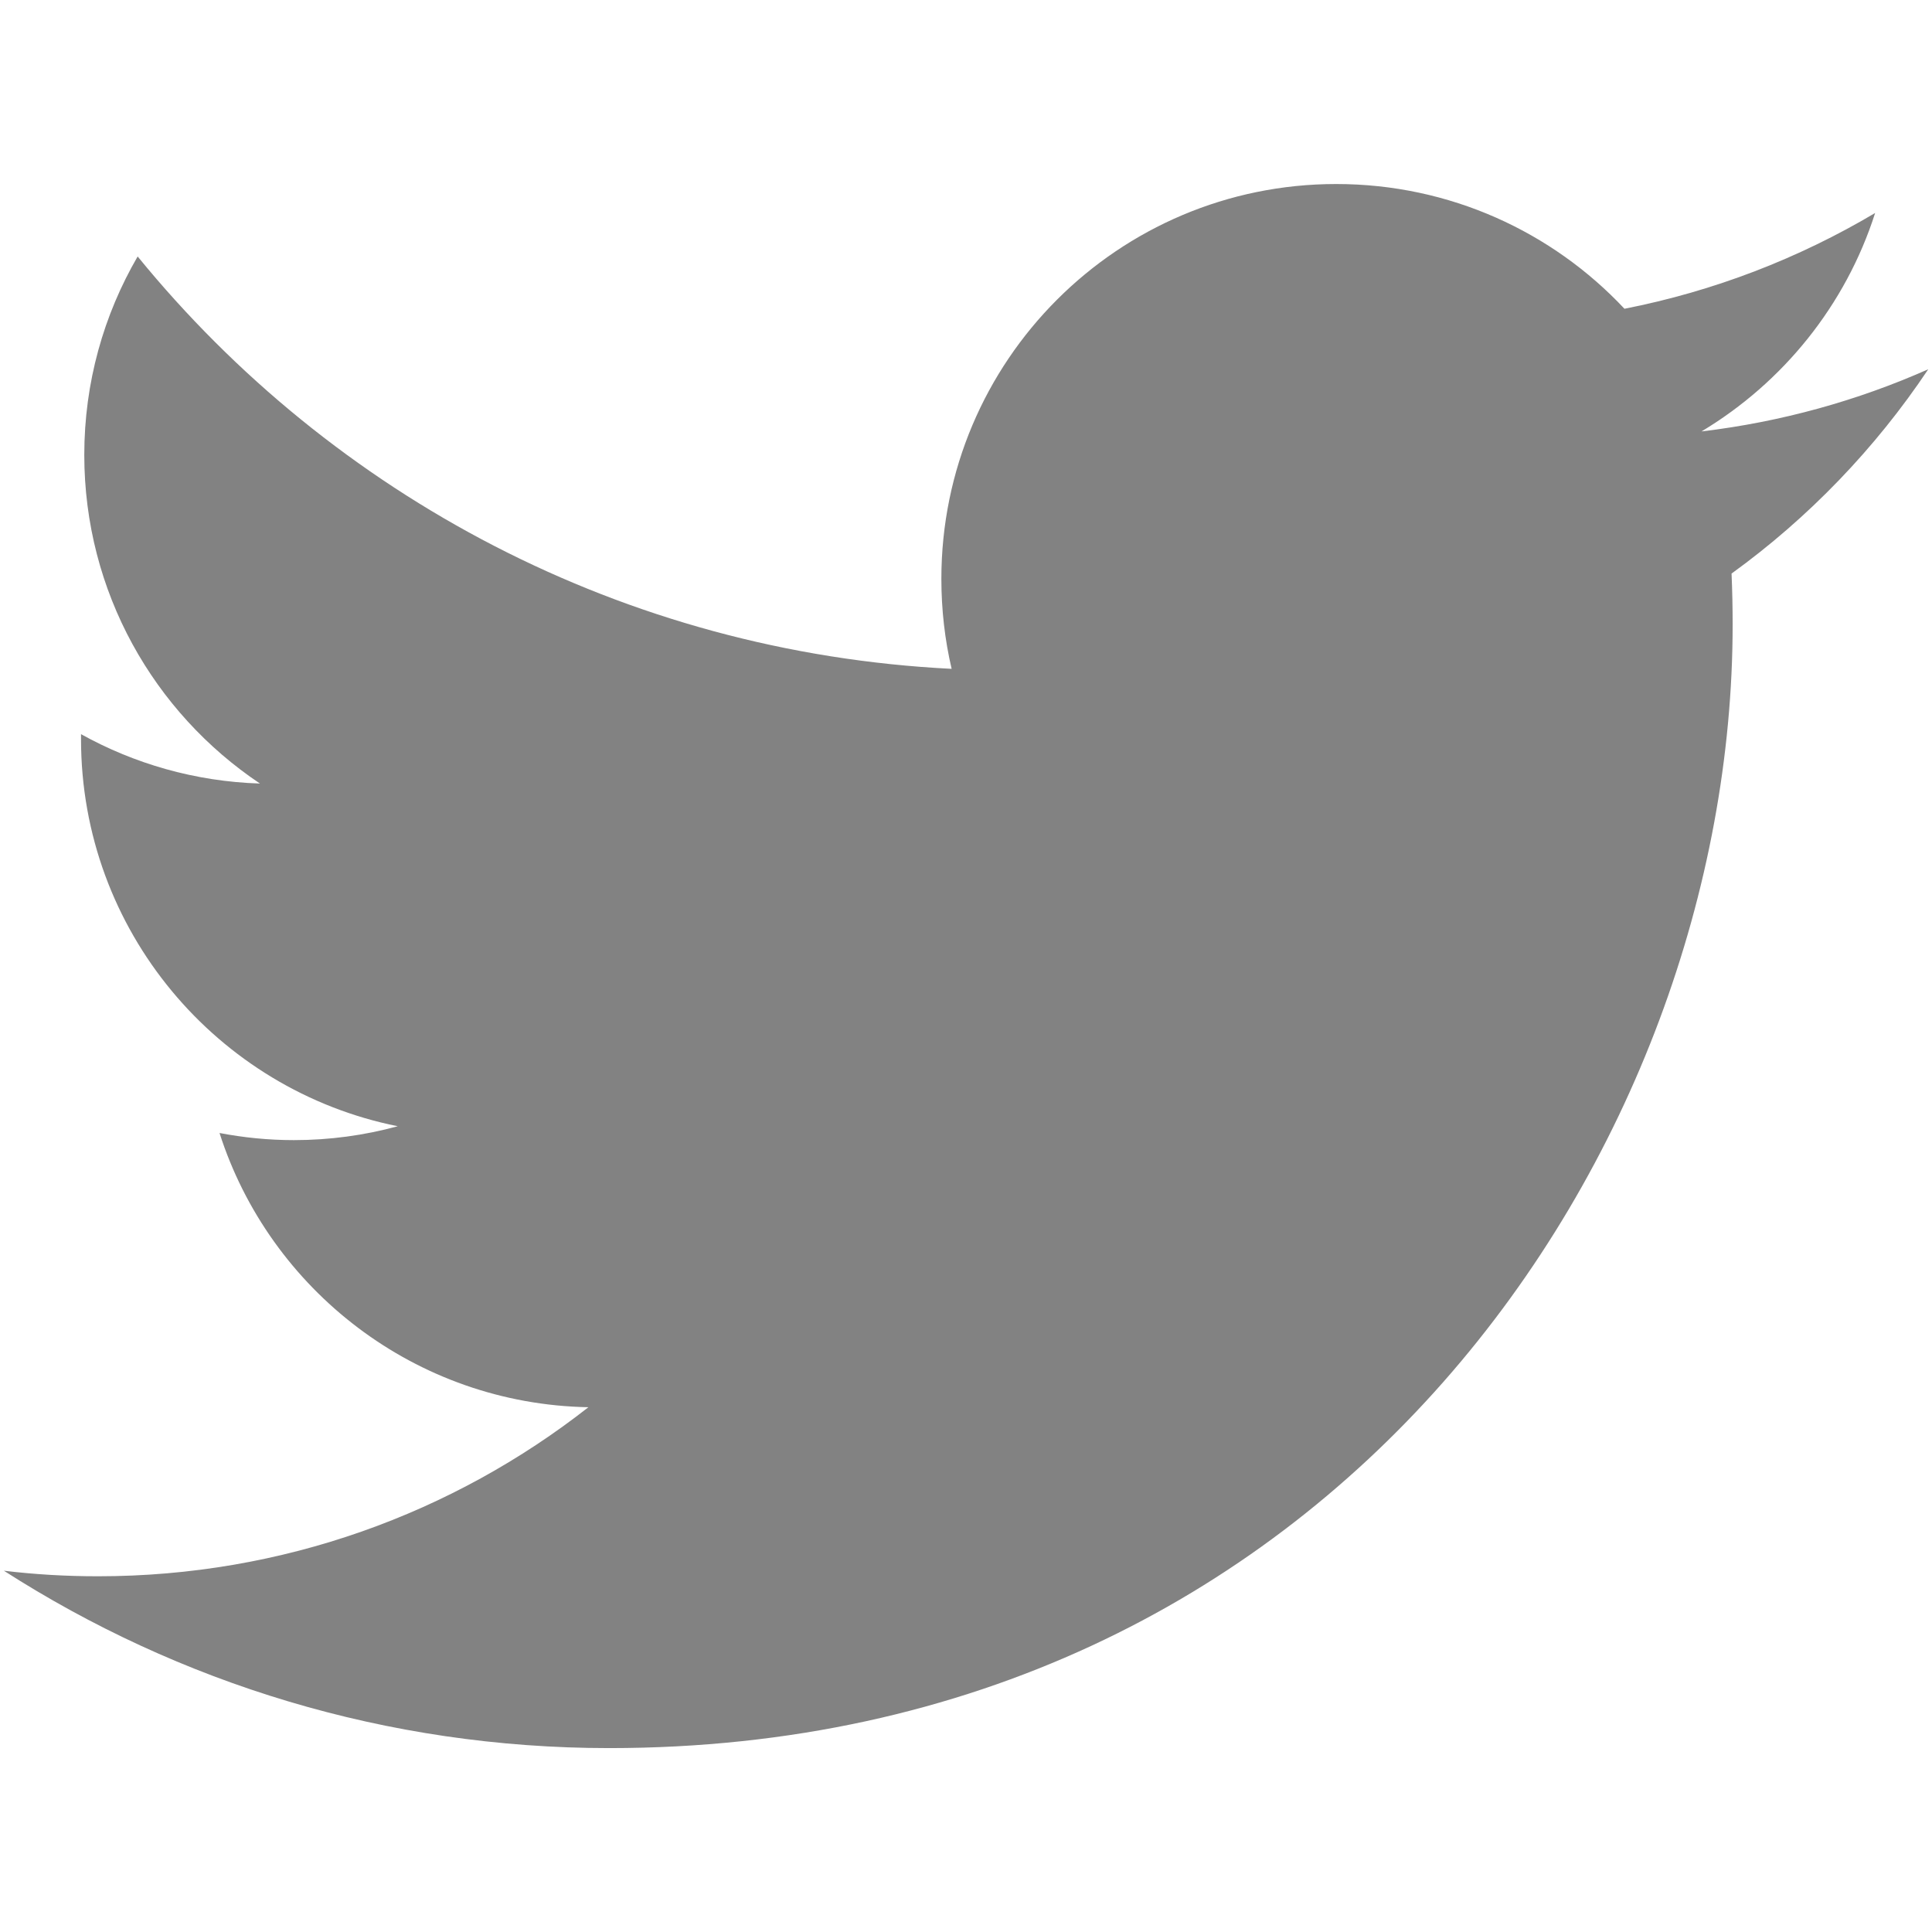
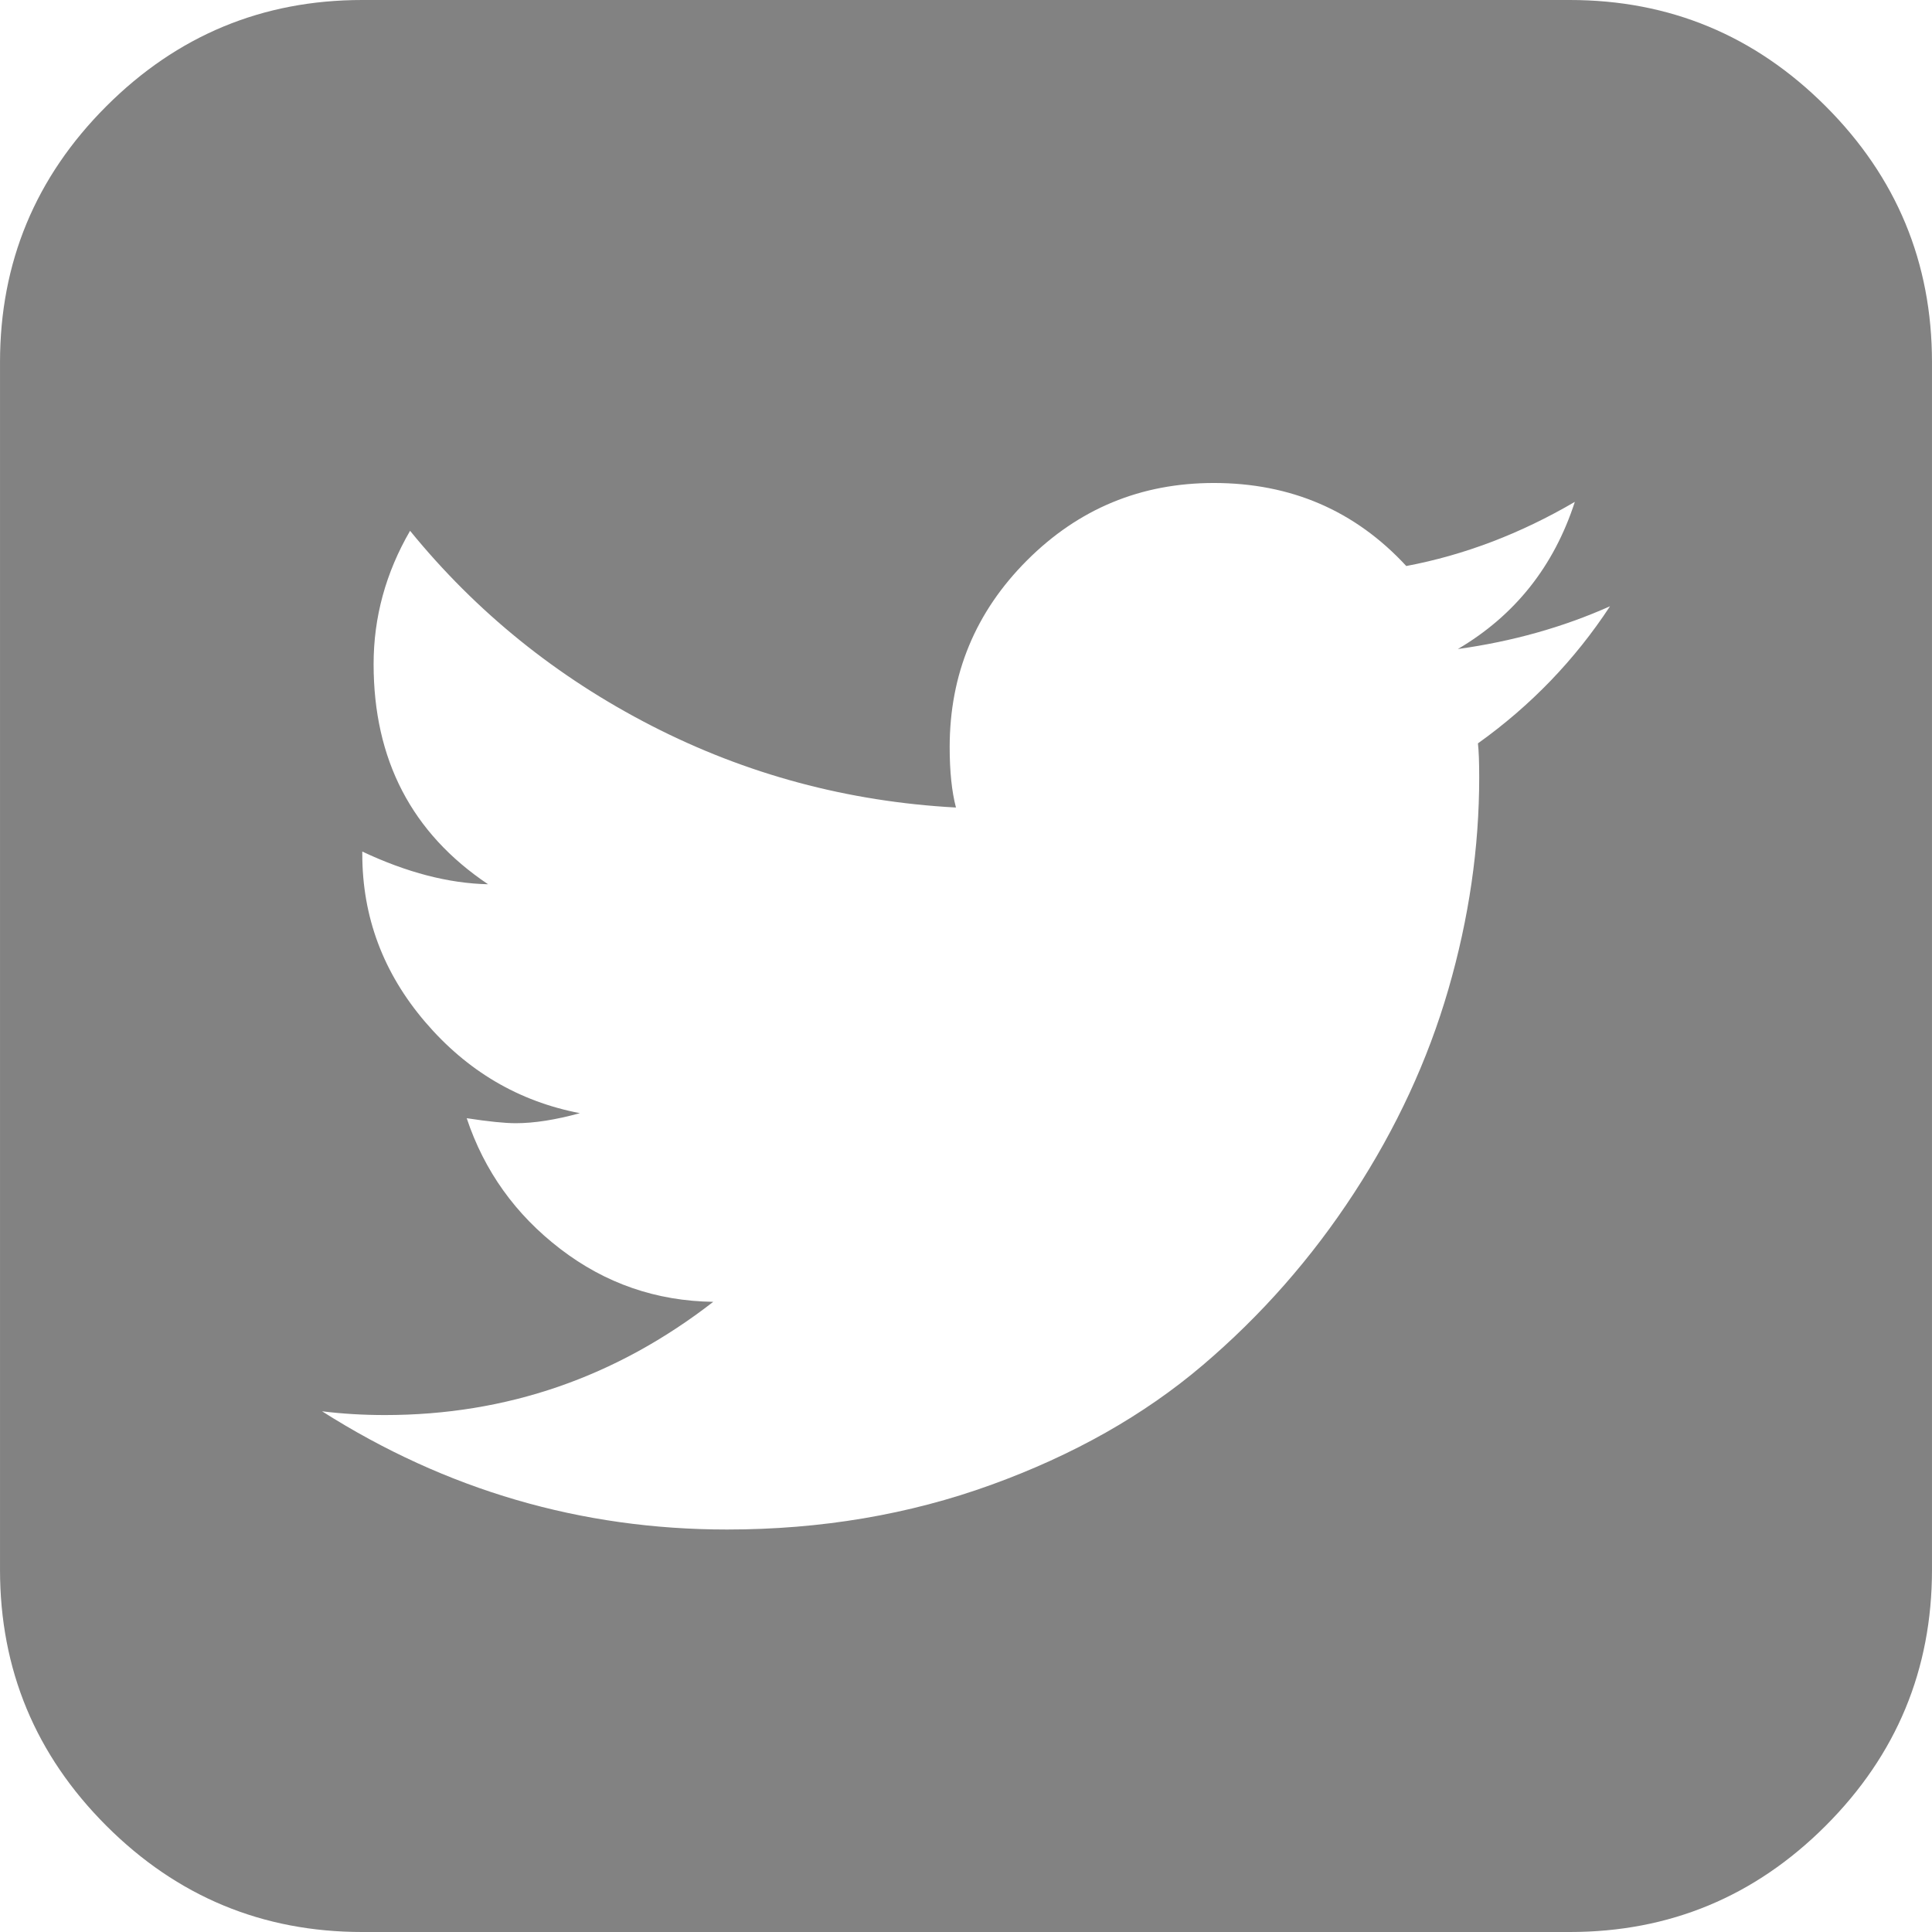
- <svg viewBox="0 0 16 16">
-   <path fill="#828282" d="M15.969,3.058c-0.586,0.26-1.217,0.436-1.878,0.515c0.675-0.405,1.194-1.045,1.438-1.809c-0.632,0.375-1.332,0.647-2.076,0.793c-0.596-0.636-1.446-1.033-2.387-1.033c-1.806,0-3.27,1.464-3.27,3.27 c0,0.256,0.029,0.506,0.085,0.745C5.163,5.404,2.753,4.102,1.14,2.124C0.859,2.607,0.698,3.168,0.698,3.767 c0,1.134,0.577,2.135,1.455,2.722C1.616,6.472,1.112,6.325,0.671,6.08c0,0.014,0,0.027,0,0.041c0,1.584,1.127,2.906,2.623,3.206 C3.02,9.402,2.731,9.442,2.433,9.442c-0.211,0-0.416-0.021-0.615-0.059c0.416,1.299,1.624,2.245,3.055,2.271 c-1.119,0.877-2.529,1.4-4.061,1.4c-0.264,0-0.524-0.015-0.78-0.046c1.447,0.928,3.166,1.469,5.013,1.469 c6.015,0,9.304-4.983,9.304-9.304c0-0.142-0.003-0.283-0.009-0.423C14.976,4.29,15.531,3.714,15.969,3.058z" />
+ <svg xmlns="http://www.w3.org/2000/svg" version="1.1" id="Capa_1" x="0px" y="0px" width="512px" height="512px" viewBox="0 0 438.536 438.536" style="enable-background:new 0 0 438.536 438.536;" xml:space="preserve">
+   <g>
+     <path d="M414.41,24.123C398.333,8.042,378.963,0,356.315,0H82.228C59.58,0,40.21,8.042,24.126,24.123   C8.045,40.207,0.003,59.576,0.003,82.225v274.084c0,22.647,8.042,42.018,24.123,58.102c16.084,16.084,35.454,24.126,58.102,24.126   h274.084c22.648,0,42.018-8.042,58.095-24.126c16.084-16.084,24.126-35.454,24.126-58.102V82.225   C438.532,59.576,430.49,40.204,414.41,24.123z M335.471,168.735c0.191,1.713,0.288,4.278,0.288,7.71   c0,15.989-2.334,32.025-6.995,48.104c-4.661,16.087-11.8,31.504-21.416,46.254c-9.606,14.749-21.074,27.791-34.396,39.115   c-13.325,11.32-29.311,20.365-47.968,27.117c-18.648,6.762-38.637,10.143-59.953,10.143c-33.116,0-63.76-8.952-91.931-26.836   c4.568,0.568,9.329,0.855,14.275,0.855c27.6,0,52.439-8.565,74.519-25.7c-12.941-0.185-24.506-4.179-34.688-11.991   c-10.185-7.803-17.273-17.699-21.271-29.691c4.947,0.76,8.658,1.137,11.132,1.137c4.187,0,9.042-0.76,14.56-2.279   c-13.894-2.669-25.598-9.562-35.115-20.697c-9.519-11.136-14.277-23.84-14.277-38.114v-0.571   c10.085,4.755,19.602,7.229,28.549,7.422c-17.321-11.613-25.981-28.265-25.981-49.963c0-10.66,2.758-20.747,8.278-30.264   c15.035,18.464,33.311,33.213,54.816,44.252c21.507,11.038,44.54,17.227,69.092,18.558c-0.95-3.616-1.427-8.186-1.427-13.704   c0-16.562,5.853-30.692,17.56-42.399c11.703-11.706,25.837-17.561,42.394-17.561c17.515,0,32.079,6.283,43.688,18.846   c13.134-2.474,25.892-7.33,38.26-14.56c-4.757,14.652-13.613,25.788-26.55,33.402c12.368-1.716,23.88-4.95,34.537-9.708   C357.458,149.793,347.462,160.166,335.471,168.735z" fill="#828282" />
+   </g>
+   <g>
+ </g>
+   <g>
+ </g>
+   <g>
+ </g>
+   <g>
+ </g>
+   <g>
+ </g>
+   <g>
+ </g>
+   <g>
+ </g>
+   <g>
+ </g>
+   <g>
+ </g>
+   <g>
+ </g>
+   <g>
+ </g>
+   <g>
+ </g>
+   <g>
+ </g>
+   <g>
+ </g>
+   <g>
+ </g>
</svg>
